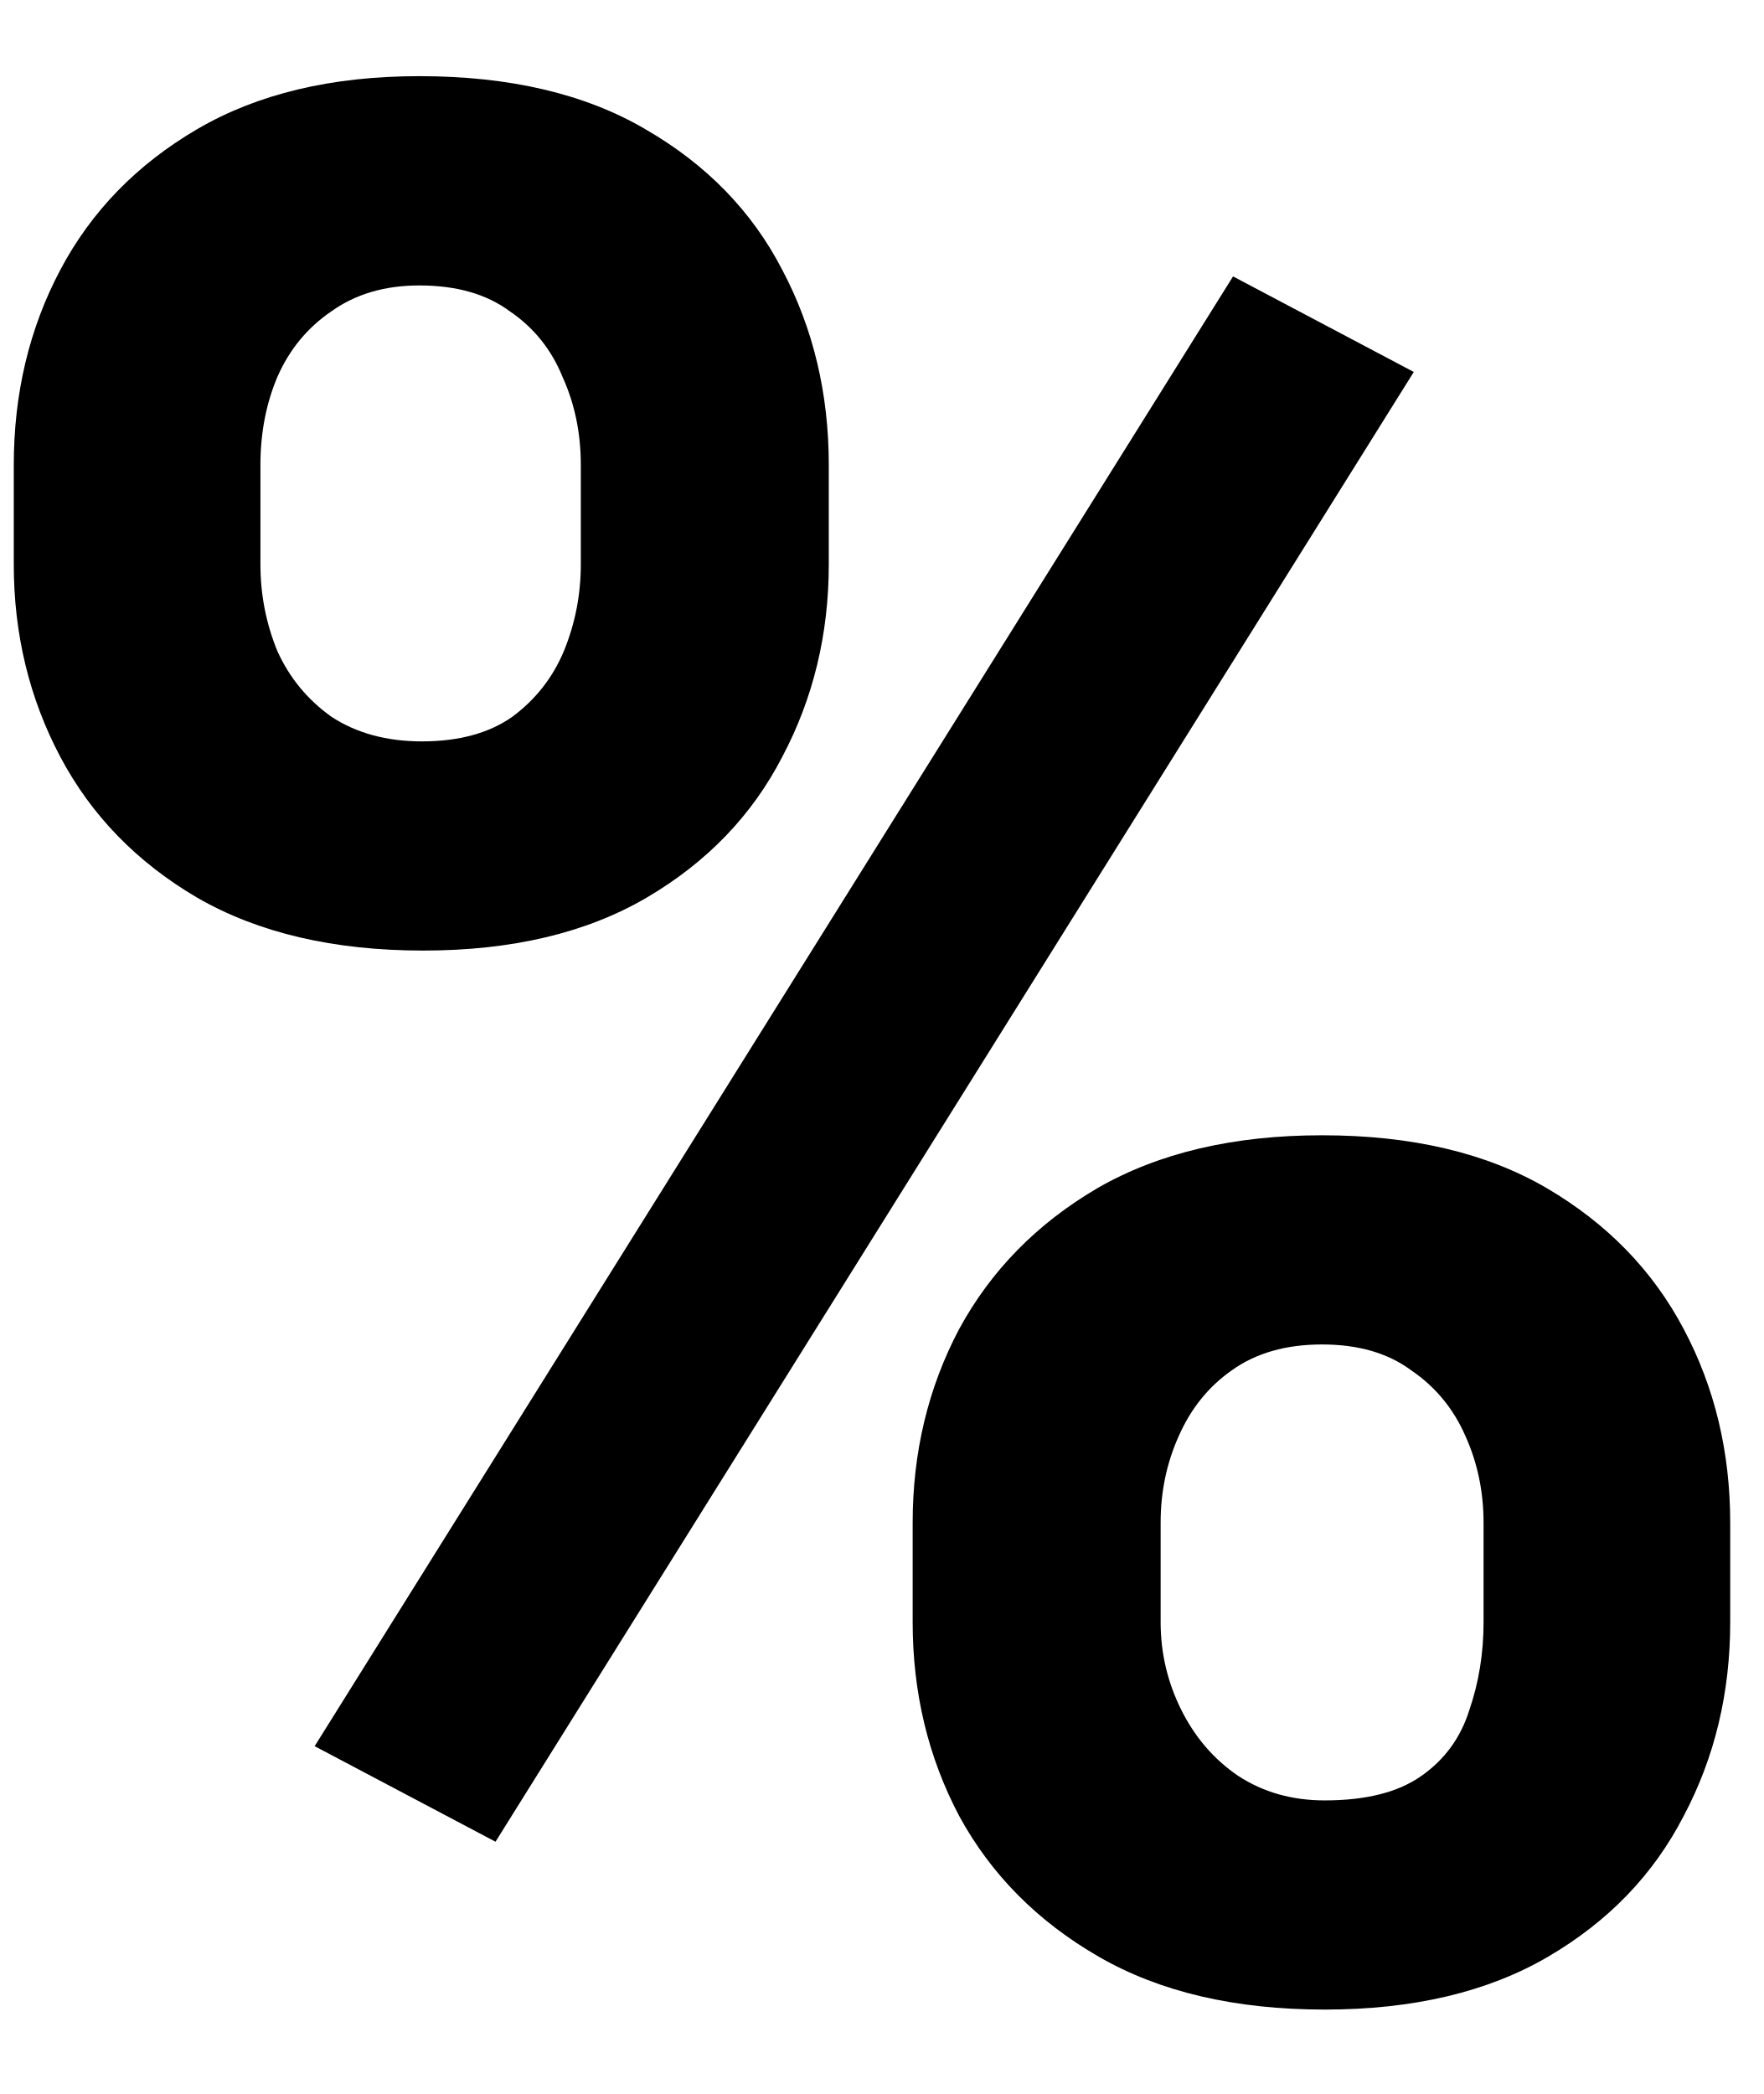
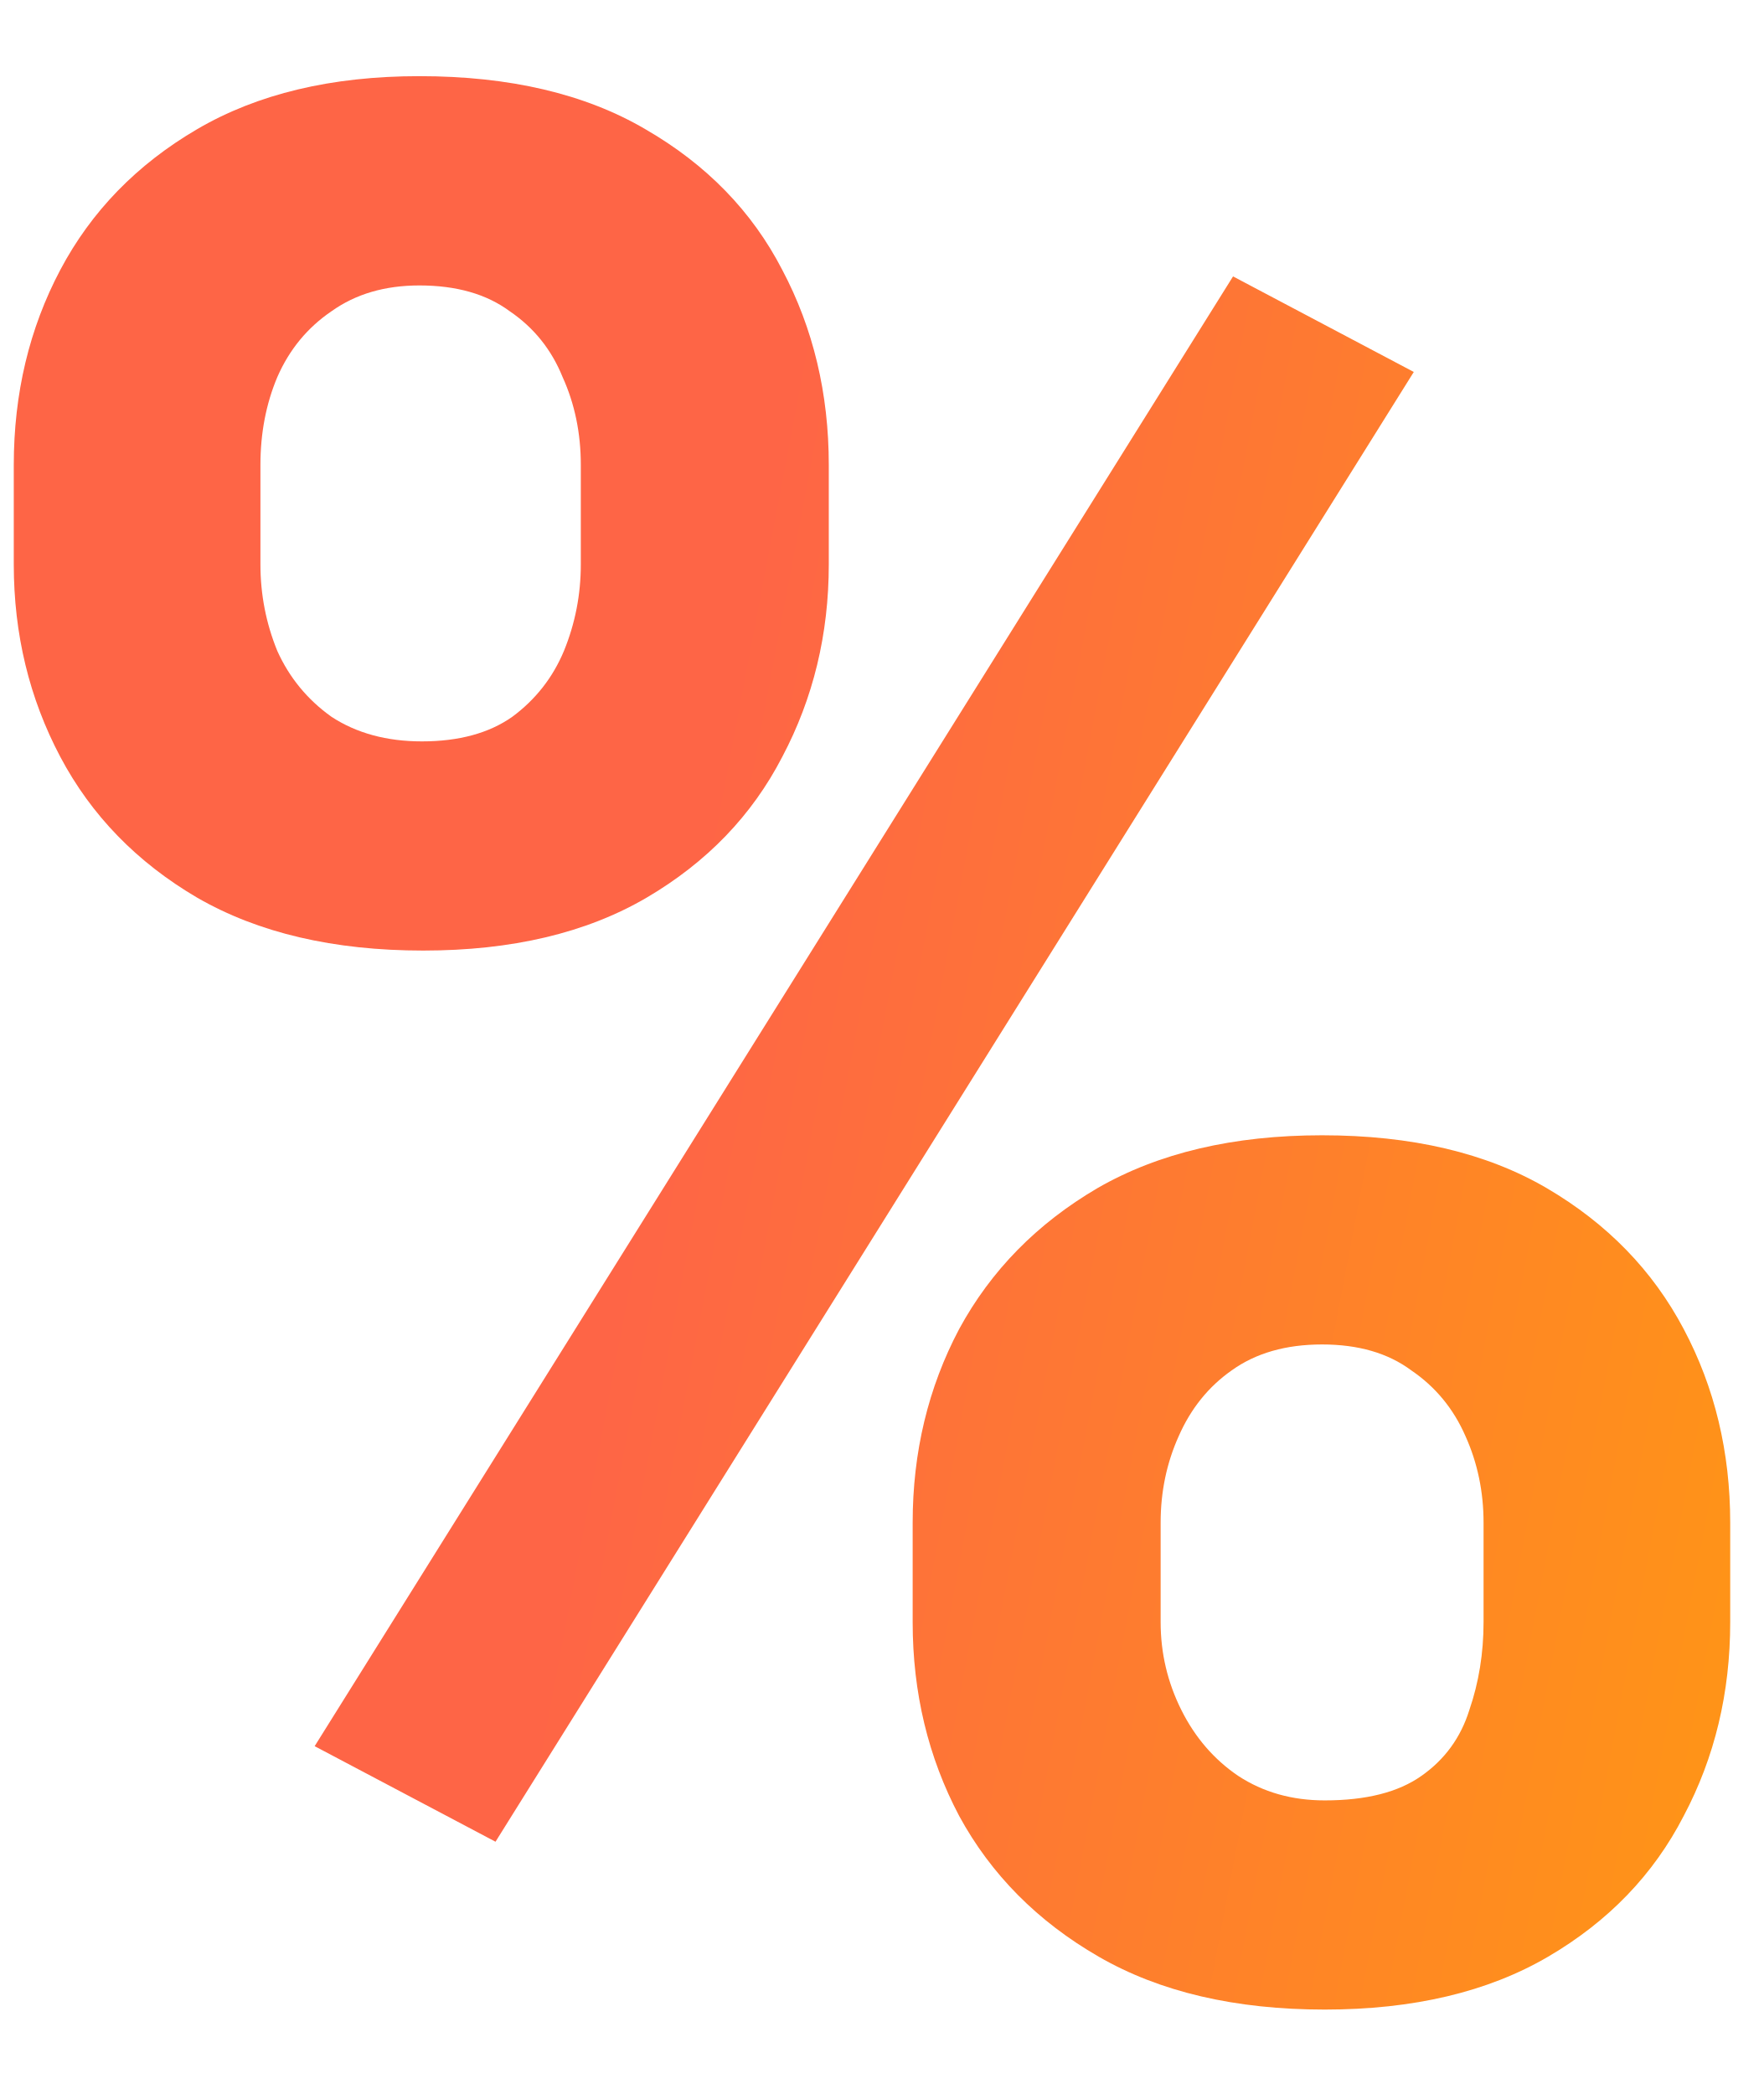
<svg xmlns="http://www.w3.org/2000/svg" width="16" height="19" viewBox="0 0 16 19" fill="none">
  <path d="M0.125 5.121V4.219C0.125 3.57 0.266 2.98 0.547 2.449C0.828 1.918 1.242 1.492 1.789 1.172C2.336 0.852 3.008 0.691 3.805 0.691C4.625 0.691 5.309 0.852 5.855 1.172C6.41 1.492 6.824 1.918 7.098 2.449C7.379 2.98 7.52 3.57 7.52 4.219V5.121C7.52 5.754 7.379 6.336 7.098 6.867C6.824 7.398 6.414 7.824 5.867 8.145C5.32 8.465 4.645 8.625 3.84 8.625C3.027 8.625 2.344 8.465 1.789 8.145C1.242 7.824 0.828 7.398 0.547 6.867C0.266 6.336 0.125 5.754 0.125 5.121ZM2.363 4.219V5.121C2.363 5.395 2.414 5.656 2.516 5.906C2.625 6.148 2.789 6.348 3.008 6.504C3.234 6.652 3.508 6.727 3.828 6.727C4.164 6.727 4.438 6.652 4.648 6.504C4.859 6.348 5.016 6.148 5.117 5.906C5.219 5.656 5.27 5.395 5.27 5.121V4.219C5.27 3.93 5.215 3.664 5.105 3.422C5.004 3.172 4.844 2.973 4.625 2.824C4.414 2.668 4.141 2.59 3.805 2.59C3.492 2.59 3.227 2.668 3.008 2.824C2.789 2.973 2.625 3.172 2.516 3.422C2.414 3.664 2.363 3.93 2.363 4.219ZM8.281 14.719V13.816C8.281 13.176 8.422 12.59 8.703 12.059C8.992 11.527 9.41 11.102 9.957 10.781C10.512 10.461 11.191 10.301 11.996 10.301C12.809 10.301 13.488 10.461 14.035 10.781C14.582 11.102 14.996 11.527 15.277 12.059C15.559 12.59 15.699 13.176 15.699 13.816V14.719C15.699 15.359 15.559 15.945 15.277 16.477C15.004 17.008 14.594 17.434 14.047 17.754C13.5 18.074 12.824 18.234 12.02 18.234C11.207 18.234 10.523 18.074 9.969 17.754C9.414 17.434 8.992 17.008 8.703 16.477C8.422 15.945 8.281 15.359 8.281 14.719ZM10.531 13.816V14.719C10.531 15 10.594 15.266 10.719 15.516C10.844 15.766 11.016 15.965 11.234 16.113C11.461 16.262 11.723 16.336 12.02 16.336C12.395 16.336 12.688 16.262 12.898 16.113C13.109 15.965 13.254 15.766 13.332 15.516C13.418 15.266 13.461 15 13.461 14.719V13.816C13.461 13.535 13.406 13.273 13.297 13.031C13.188 12.781 13.023 12.582 12.805 12.434C12.594 12.277 12.324 12.199 11.996 12.199C11.668 12.199 11.395 12.277 11.176 12.434C10.965 12.582 10.805 12.781 10.695 13.031C10.586 13.273 10.531 13.535 10.531 13.816ZM12.828 3.375L4.496 16.711L2.855 15.844L11.188 2.508L12.828 3.375Z" fill="url(#paint0_linear_278_4361)" />
  <defs>
    <linearGradient id="paint0_linear_278_4361" x1="8" y1="-1" x2="20.711" y2="1.407" gradientUnits="userSpaceOnUse">
-       <stop stopColor="#FE6546" />
-       <stop offset="1" stopColor="#FF9E0D" />
+       <stop stop-color="#FE6546" />
+       <stop offset="1" stop-color="#FF9E0D" />
    </linearGradient>
  </defs>
</svg>
